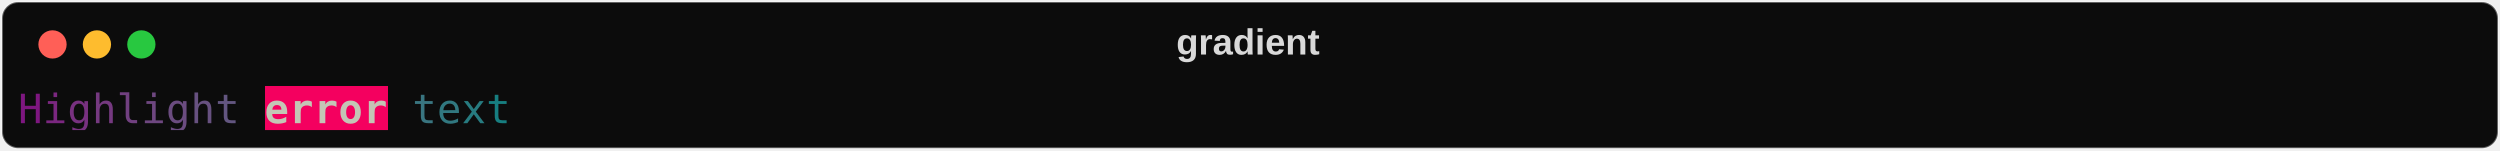
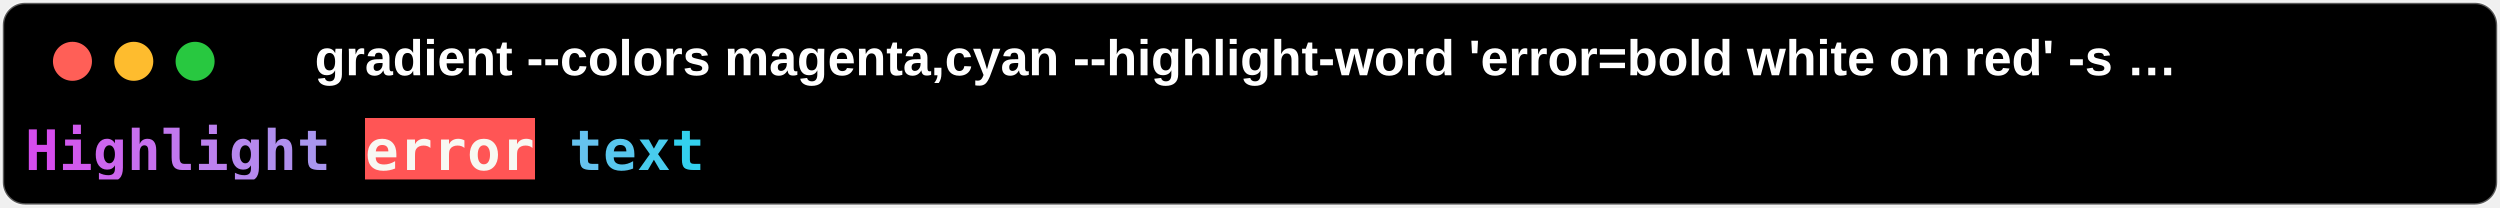
- <svg xmlns="http://www.w3.org/2000/svg" class="rich-terminal" viewBox="0 0 1238 74.4">
+ <svg xmlns="http://www.w3.org/2000/svg" class="rich-terminal" viewBox="0 0 897 74.4">
  <style>

    @font-face {
        font-family: "Fira Code";
        src: local("FiraCode-Regular"),
                url("https://cdnjs.cloudflare.com/ajax/libs/firacode/6.2.0/woff2/FiraCode-Regular.woff2") format("woff2"),
                url("https://cdnjs.cloudflare.com/ajax/libs/firacode/6.2.0/woff/FiraCode-Regular.woff") format("woff");
        font-style: normal;
        font-weight: 400;
    }
    @font-face {
        font-family: "Fira Code";
        src: local("FiraCode-Bold"),
                url("https://cdnjs.cloudflare.com/ajax/libs/firacode/6.2.0/woff2/FiraCode-Bold.woff2") format("woff2"),
                url("https://cdnjs.cloudflare.com/ajax/libs/firacode/6.2.0/woff/FiraCode-Bold.woff") format("woff");
        font-style: bold;
        font-weight: 700;
    }

-     .terminal-2135232544-matrix {
+     .terminal-479423974-matrix {
        font-family: Fira Code, monospace;
        font-size: 20px;
        line-height: 24.4px;
        font-variant-east-asian: full-width;
    }

-     .terminal-2135232544-title {
+     .terminal-479423974-title {
        font-size: 18px;
        font-weight: bold;
        font-family: arial;
    }

-     .terminal-2135232544-r1 { fill: #7e1780 }
- .terminal-2135232544-r2 { fill: #7b2780 }
- .terminal-2135232544-r3 { fill: #783180 }
- .terminal-2135232544-r4 { fill: #753980 }
- .terminal-2135232544-r5 { fill: #714080 }
- .terminal-2135232544-r6 { fill: #6e4780 }
- .terminal-2135232544-r7 { fill: #6b4c80 }
- .terminal-2135232544-r8 { fill: #675180 }
- .terminal-2135232544-r9 { fill: #635680 }
- .terminal-2135232544-r10 { fill: #5f5b80 }
- .terminal-2135232544-r11 { fill: #c4c5b5;font-weight: bold }
- .terminal-2135232544-r12 { fill: #407180 }
- .terminal-2135232544-r13 { fill: #397580 }
- .terminal-2135232544-r14 { fill: #317880 }
- .terminal-2135232544-r15 { fill: #277b80 }
- .terminal-2135232544-r16 { fill: #177e80 }
- .terminal-2135232544-r17 { fill: #d9d9d9 }
+     .terminal-479423974-r1 { fill: #d64dee;font-weight: bold }
+ .terminal-479423974-r2 { fill: #d15aee;font-weight: bold }
+ .terminal-479423974-r3 { fill: #cc66ee;font-weight: bold }
+ .terminal-479423974-r4 { fill: #c76fee;font-weight: bold }
+ .terminal-479423974-r5 { fill: #c178ee;font-weight: bold }
+ .terminal-479423974-r6 { fill: #bc81ee;font-weight: bold }
+ .terminal-479423974-r7 { fill: #b688ee;font-weight: bold }
+ .terminal-479423974-r8 { fill: #b08fee;font-weight: bold }
+ .terminal-479423974-r9 { fill: #a996ee;font-weight: bold }
+ .terminal-479423974-r10 { fill: #a39cee;font-weight: bold }
+ .terminal-479423974-r11 { fill: #f8f8f2;font-weight: bold }
+ .terminal-479423974-r12 { fill: #71beee;font-weight: bold }
+ .terminal-479423974-r13 { fill: #65c2ee;font-weight: bold }
+ .terminal-479423974-r14 { fill: #58c7ee;font-weight: bold }
+ .terminal-479423974-r15 { fill: #48ccee;font-weight: bold }
+ .terminal-479423974-r16 { fill: #33d0ee;font-weight: bold }
+ .terminal-479423974-r17 { fill: #ffffff }
    </style>
  <defs>
-     <clipPath id="terminal-2135232544-clip-terminal">
-       <rect x="0" y="0" width="1219.0" height="23.4" />
+     <clipPath id="terminal-479423974-clip-terminal">
+       <rect x="0" y="0" width="877.4" height="23.4" />
    </clipPath>
  </defs>
-   <rect fill="#0c0c0c" stroke="rgba(255,255,255,0.35)" stroke-width="1" x="1" y="1" width="1236" height="72.4" rx="8" />
-   <text class="terminal-2135232544-title" fill="#d9d9d9" text-anchor="middle" x="618" y="27">gradient</text>
+   <rect fill="#000000" stroke="rgba(255,255,255,0.35)" stroke-width="1" x="1" y="1" width="895" height="72.4" rx="8" />
+   <text class="terminal-479423974-title" fill="#ffffff" text-anchor="middle" x="447" y="27">gradient --colors magenta,cyan --highlight-word 'error=bold white on red' -s …</text>
  <g transform="translate(26,22)">
    <circle cx="0" cy="0" r="7" fill="#ff5f57" />
    <circle cx="22" cy="0" r="7" fill="#febc2e" />
    <circle cx="44" cy="0" r="7" fill="#28c840" />
  </g>
-   <g transform="translate(9, 41)" clip-path="url(#terminal-2135232544-clip-terminal)">
-     <rect fill="#f4005f" x="122" y="1.5" width="12.2" height="24.65" shape-rendering="crispEdges" />
-     <rect fill="#f4005f" x="134.2" y="1.5" width="12.2" height="24.65" shape-rendering="crispEdges" />
-     <rect fill="#f4005f" x="146.4" y="1.5" width="12.2" height="24.65" shape-rendering="crispEdges" />
-     <rect fill="#f4005f" x="158.6" y="1.5" width="12.2" height="24.65" shape-rendering="crispEdges" />
-     <rect fill="#f4005f" x="170.8" y="1.5" width="12.2" height="24.65" shape-rendering="crispEdges" />
-     <g class="terminal-2135232544-matrix">
-       <text class="terminal-2135232544-r1" x="0" y="20" textLength="12.2" clip-path="url(#terminal-2135232544-line-0)">H</text>
-       <text class="terminal-2135232544-r2" x="12.2" y="20" textLength="12.2" clip-path="url(#terminal-2135232544-line-0)">i</text>
-       <text class="terminal-2135232544-r3" x="24.4" y="20" textLength="12.2" clip-path="url(#terminal-2135232544-line-0)">g</text>
-       <text class="terminal-2135232544-r4" x="36.6" y="20" textLength="12.2" clip-path="url(#terminal-2135232544-line-0)">h</text>
-       <text class="terminal-2135232544-r5" x="48.8" y="20" textLength="12.2" clip-path="url(#terminal-2135232544-line-0)">l</text>
-       <text class="terminal-2135232544-r6" x="61" y="20" textLength="12.2" clip-path="url(#terminal-2135232544-line-0)">i</text>
-       <text class="terminal-2135232544-r7" x="73.2" y="20" textLength="12.2" clip-path="url(#terminal-2135232544-line-0)">g</text>
-       <text class="terminal-2135232544-r8" x="85.4" y="20" textLength="12.2" clip-path="url(#terminal-2135232544-line-0)">h</text>
-       <text class="terminal-2135232544-r9" x="97.6" y="20" textLength="12.2" clip-path="url(#terminal-2135232544-line-0)">t</text>
-       <text class="terminal-2135232544-r11" x="122" y="20" textLength="12.2" clip-path="url(#terminal-2135232544-line-0)">e</text>
-       <text class="terminal-2135232544-r11" x="134.2" y="20" textLength="12.2" clip-path="url(#terminal-2135232544-line-0)">r</text>
-       <text class="terminal-2135232544-r11" x="146.4" y="20" textLength="12.2" clip-path="url(#terminal-2135232544-line-0)">r</text>
-       <text class="terminal-2135232544-r11" x="158.6" y="20" textLength="12.2" clip-path="url(#terminal-2135232544-line-0)">o</text>
-       <text class="terminal-2135232544-r11" x="170.8" y="20" textLength="12.2" clip-path="url(#terminal-2135232544-line-0)">r</text>
-       <text class="terminal-2135232544-r13" x="195.2" y="20" textLength="12.2" clip-path="url(#terminal-2135232544-line-0)">t</text>
-       <text class="terminal-2135232544-r14" x="207.4" y="20" textLength="12.2" clip-path="url(#terminal-2135232544-line-0)">e</text>
-       <text class="terminal-2135232544-r15" x="219.6" y="20" textLength="12.2" clip-path="url(#terminal-2135232544-line-0)">x</text>
-       <text class="terminal-2135232544-r16" x="231.8" y="20" textLength="12.2" clip-path="url(#terminal-2135232544-line-0)">t</text>
-       <text class="terminal-2135232544-r17" x="1220" y="20" textLength="12.2" clip-path="url(#terminal-2135232544-line-0)">
+   <g transform="translate(9, 41)" clip-path="url(#terminal-479423974-clip-terminal)">
+     <rect fill="#ff5555" x="122" y="1.5" width="12.2" height="24.65" shape-rendering="crispEdges" />
+     <rect fill="#ff5555" x="134.2" y="1.5" width="12.2" height="24.65" shape-rendering="crispEdges" />
+     <rect fill="#ff5555" x="146.4" y="1.5" width="12.2" height="24.65" shape-rendering="crispEdges" />
+     <rect fill="#ff5555" x="158.6" y="1.5" width="12.2" height="24.65" shape-rendering="crispEdges" />
+     <rect fill="#ff5555" x="170.8" y="1.5" width="12.2" height="24.65" shape-rendering="crispEdges" />
+     <g class="terminal-479423974-matrix">
+       <text class="terminal-479423974-r1" x="0" y="20" textLength="12.2" clip-path="url(#terminal-479423974-line-0)">H</text>
+       <text class="terminal-479423974-r2" x="12.2" y="20" textLength="12.2" clip-path="url(#terminal-479423974-line-0)">i</text>
+       <text class="terminal-479423974-r3" x="24.4" y="20" textLength="12.2" clip-path="url(#terminal-479423974-line-0)">g</text>
+       <text class="terminal-479423974-r4" x="36.6" y="20" textLength="12.2" clip-path="url(#terminal-479423974-line-0)">h</text>
+       <text class="terminal-479423974-r5" x="48.8" y="20" textLength="12.2" clip-path="url(#terminal-479423974-line-0)">l</text>
+       <text class="terminal-479423974-r6" x="61" y="20" textLength="12.2" clip-path="url(#terminal-479423974-line-0)">i</text>
+       <text class="terminal-479423974-r7" x="73.2" y="20" textLength="12.2" clip-path="url(#terminal-479423974-line-0)">g</text>
+       <text class="terminal-479423974-r8" x="85.4" y="20" textLength="12.2" clip-path="url(#terminal-479423974-line-0)">h</text>
+       <text class="terminal-479423974-r9" x="97.6" y="20" textLength="12.2" clip-path="url(#terminal-479423974-line-0)">t</text>
+       <text class="terminal-479423974-r11" x="122" y="20" textLength="12.2" clip-path="url(#terminal-479423974-line-0)">e</text>
+       <text class="terminal-479423974-r11" x="134.2" y="20" textLength="12.2" clip-path="url(#terminal-479423974-line-0)">r</text>
+       <text class="terminal-479423974-r11" x="146.4" y="20" textLength="12.2" clip-path="url(#terminal-479423974-line-0)">r</text>
+       <text class="terminal-479423974-r11" x="158.6" y="20" textLength="12.2" clip-path="url(#terminal-479423974-line-0)">o</text>
+       <text class="terminal-479423974-r11" x="170.8" y="20" textLength="12.2" clip-path="url(#terminal-479423974-line-0)">r</text>
+       <text class="terminal-479423974-r13" x="195.2" y="20" textLength="12.2" clip-path="url(#terminal-479423974-line-0)">t</text>
+       <text class="terminal-479423974-r14" x="207.4" y="20" textLength="12.2" clip-path="url(#terminal-479423974-line-0)">e</text>
+       <text class="terminal-479423974-r15" x="219.6" y="20" textLength="12.2" clip-path="url(#terminal-479423974-line-0)">x</text>
+       <text class="terminal-479423974-r16" x="231.8" y="20" textLength="12.2" clip-path="url(#terminal-479423974-line-0)">t</text>
+       <text class="terminal-479423974-r17" x="878.4" y="20" textLength="12.2" clip-path="url(#terminal-479423974-line-0)">
</text>
    </g>
  </g>
</svg>
